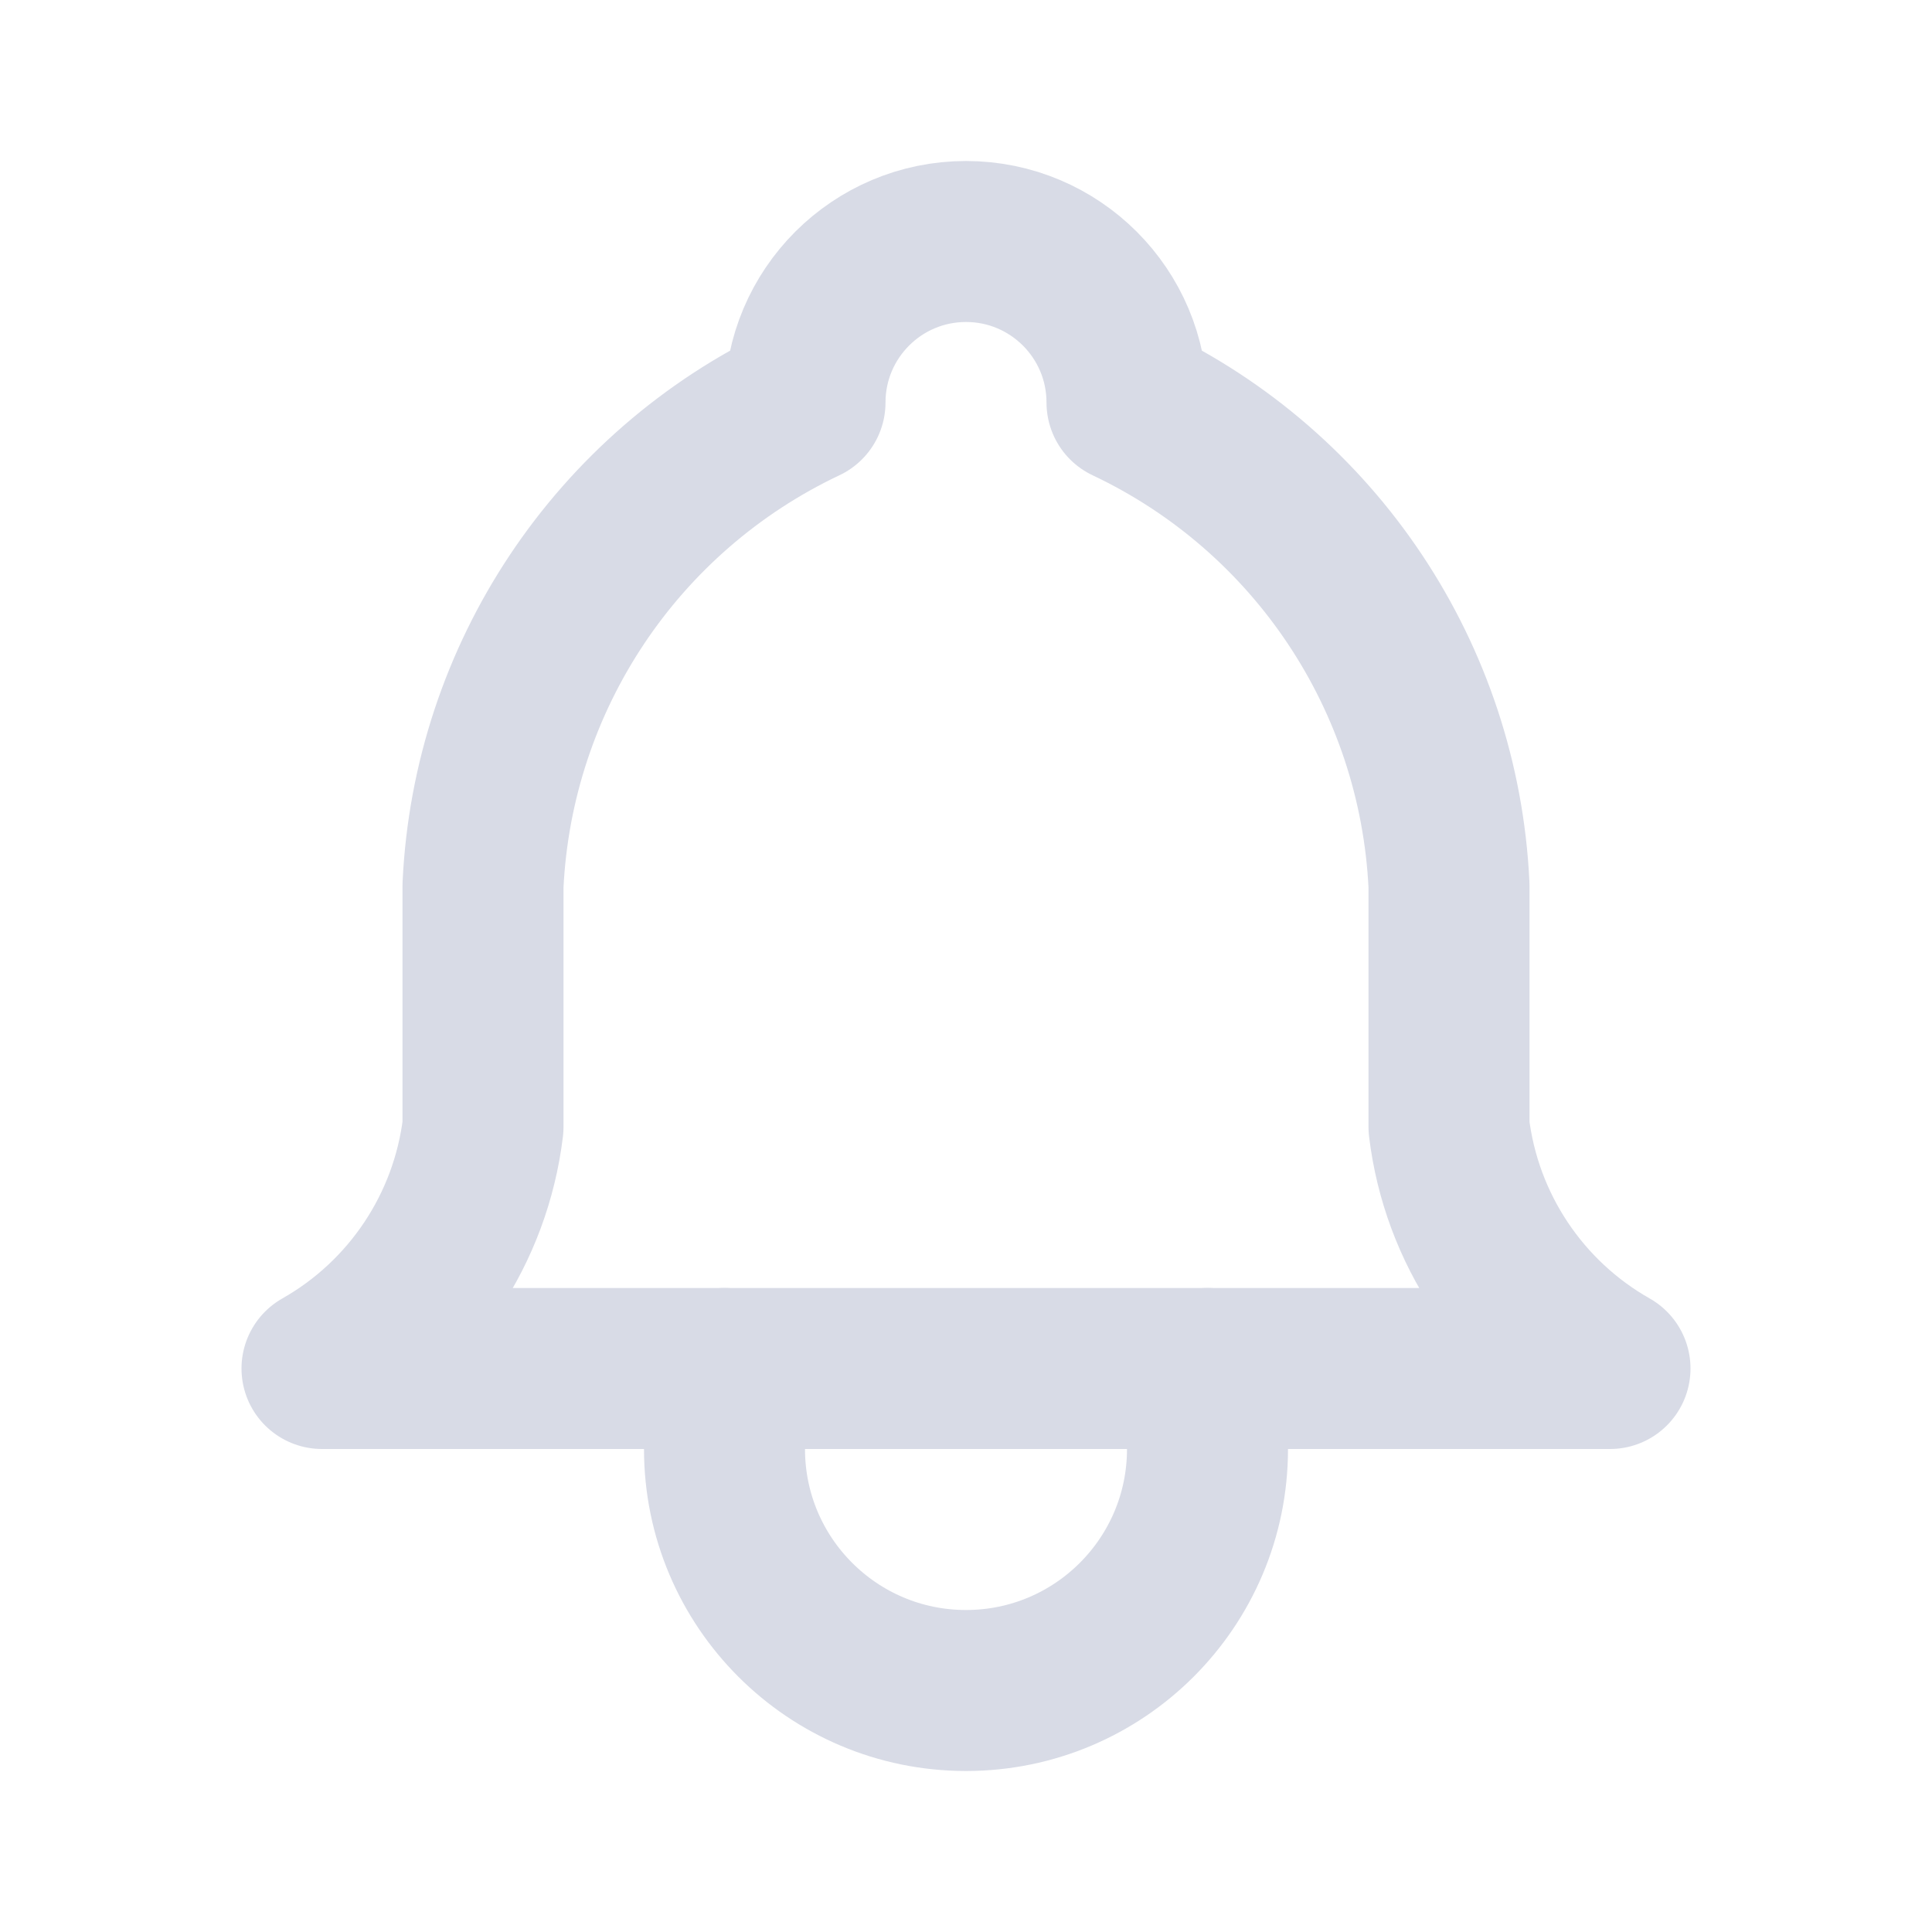
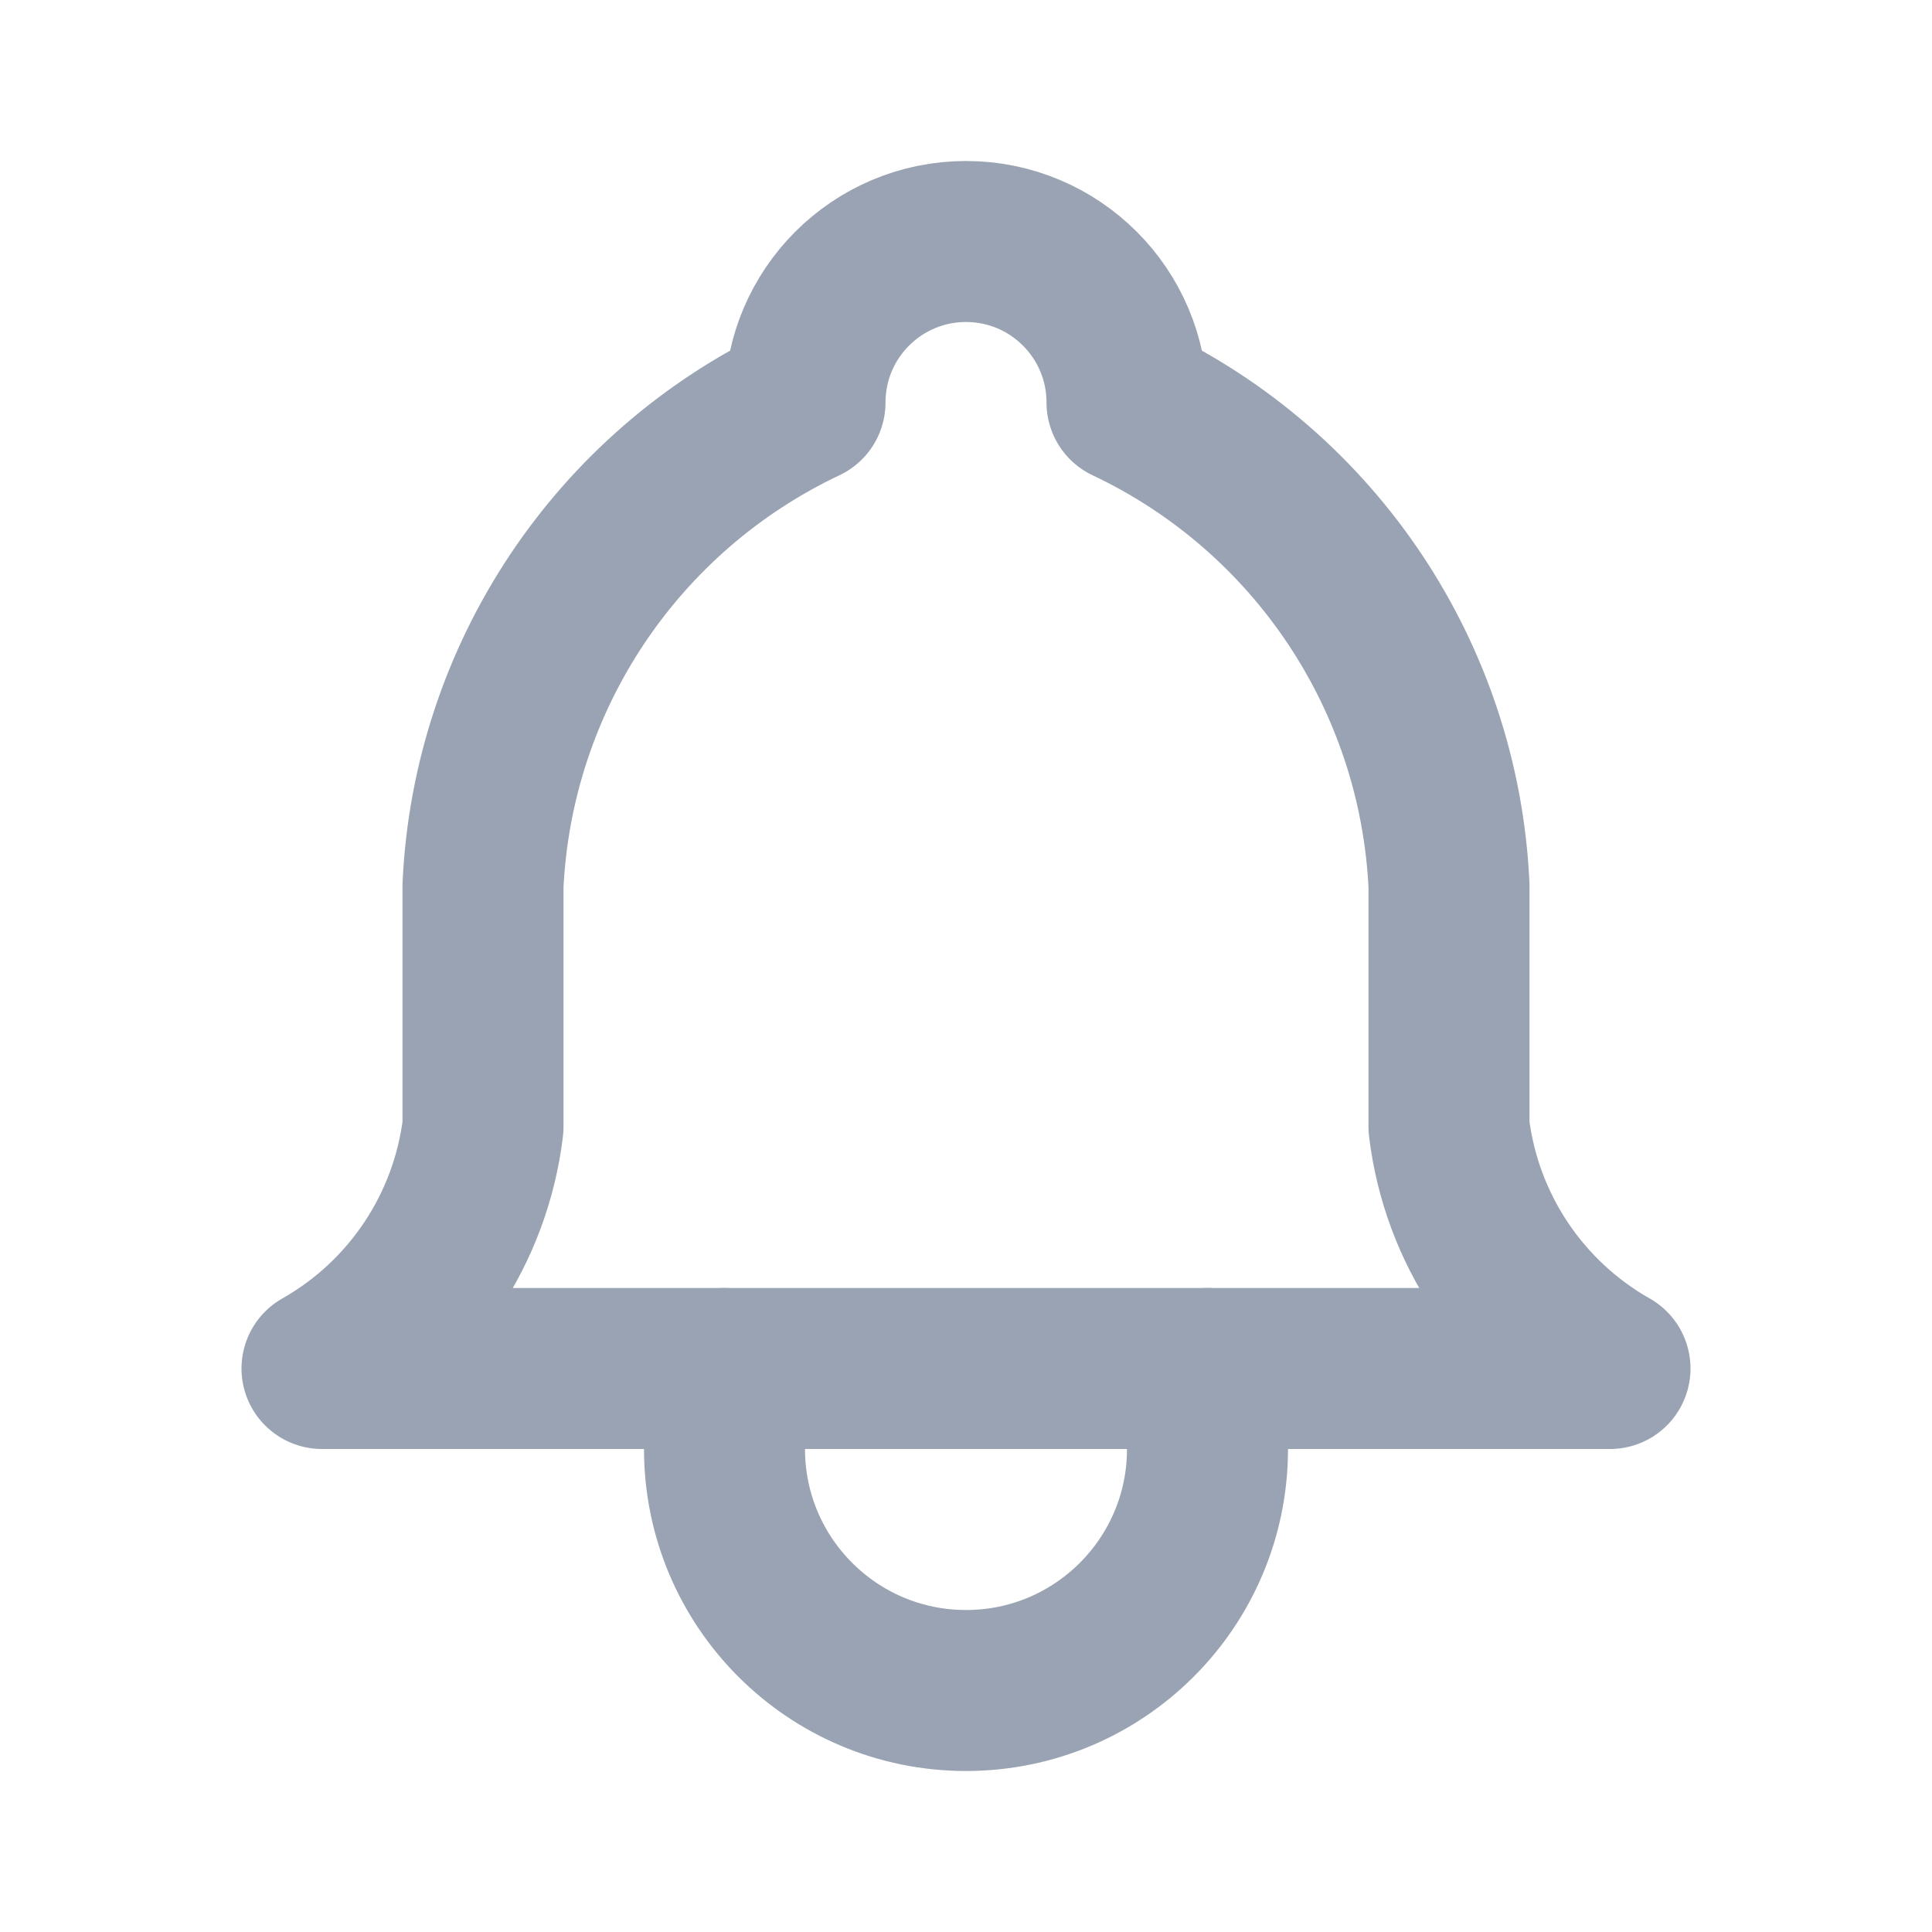
- <svg xmlns="http://www.w3.org/2000/svg" width="24" height="24" viewBox="0 0 24 24" fill="none" stroke="#d8dbe6" stroke-width="2" stroke-linecap="round" stroke-linejoin="round">
+ <svg xmlns="http://www.w3.org/2000/svg" width="24" height="24" viewBox="0 0 24 24" fill="none" stroke="#9aa3b3" stroke-width="2" stroke-linecap="round" stroke-linejoin="round">
  <path d="M10 5a2 2 0 1 1 4 0a7 7 0 0 1 4 6v3a4 4 0 0 0 2 3h-16a4 4 0 0 0 2 -3v-3a7 7 0 0 1 4 -6" />
  <path d="M9 17v1a3 3 0 0 0 6 0v-1" />
</svg>
